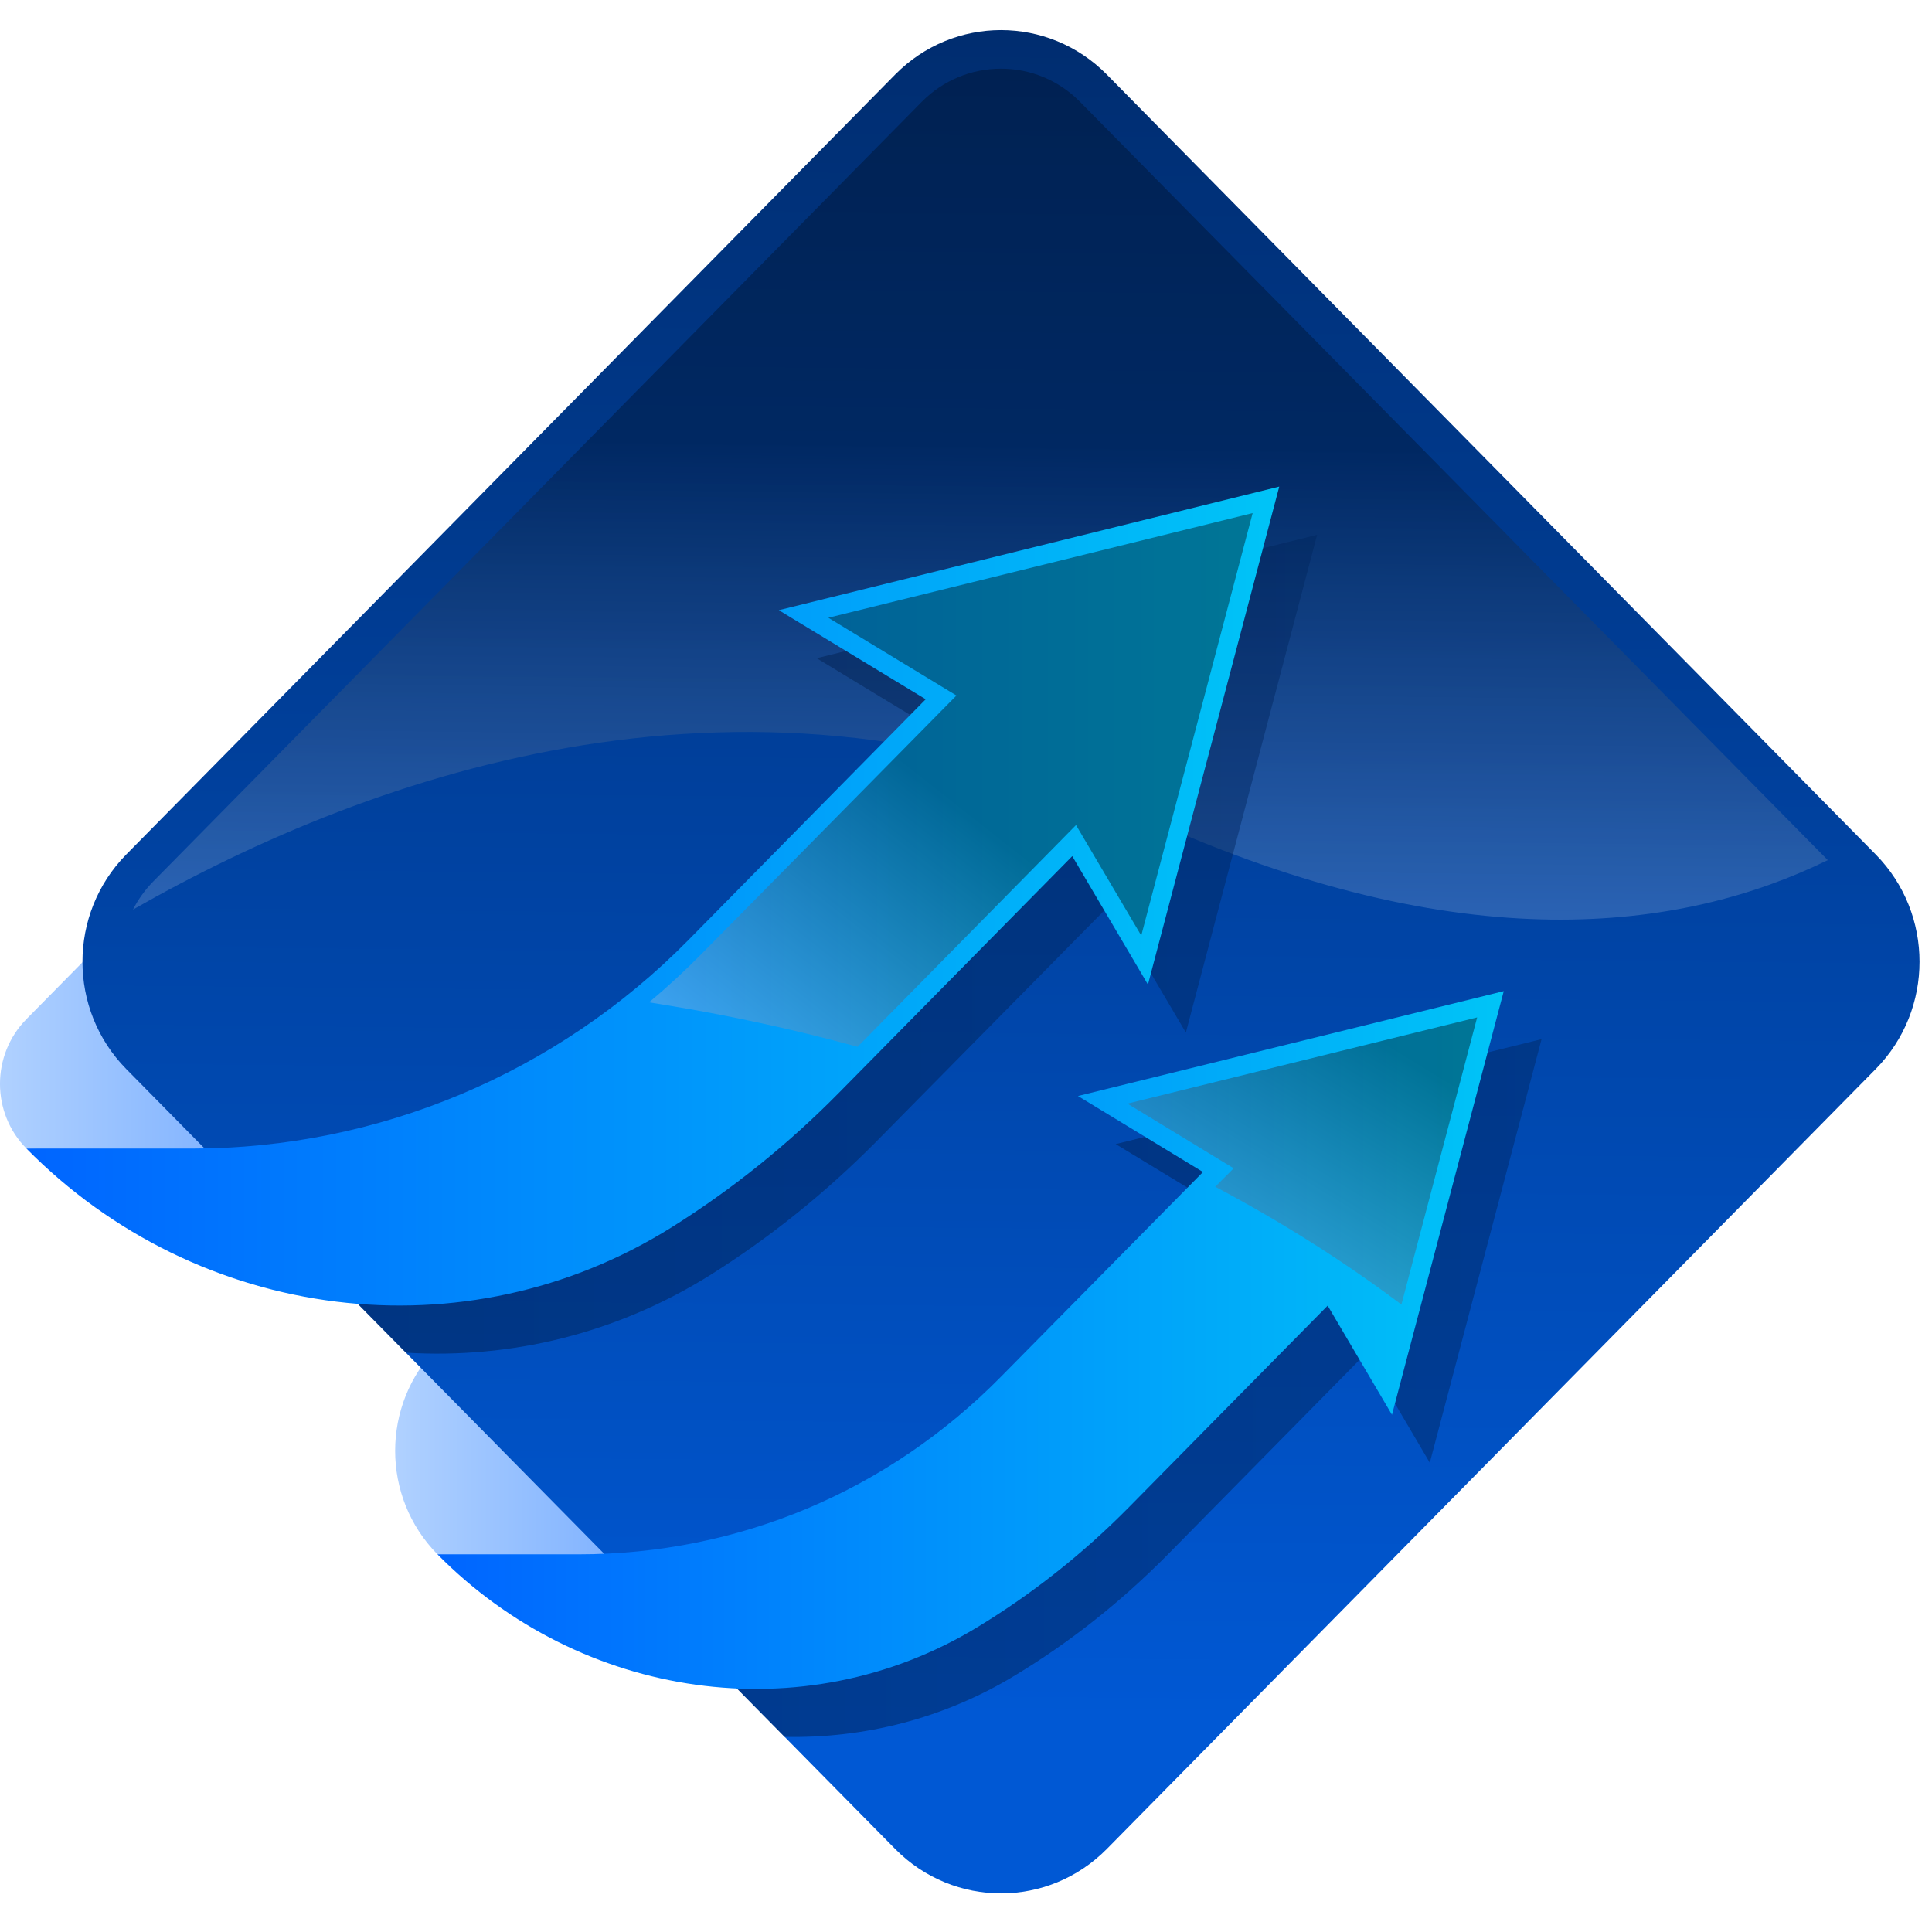
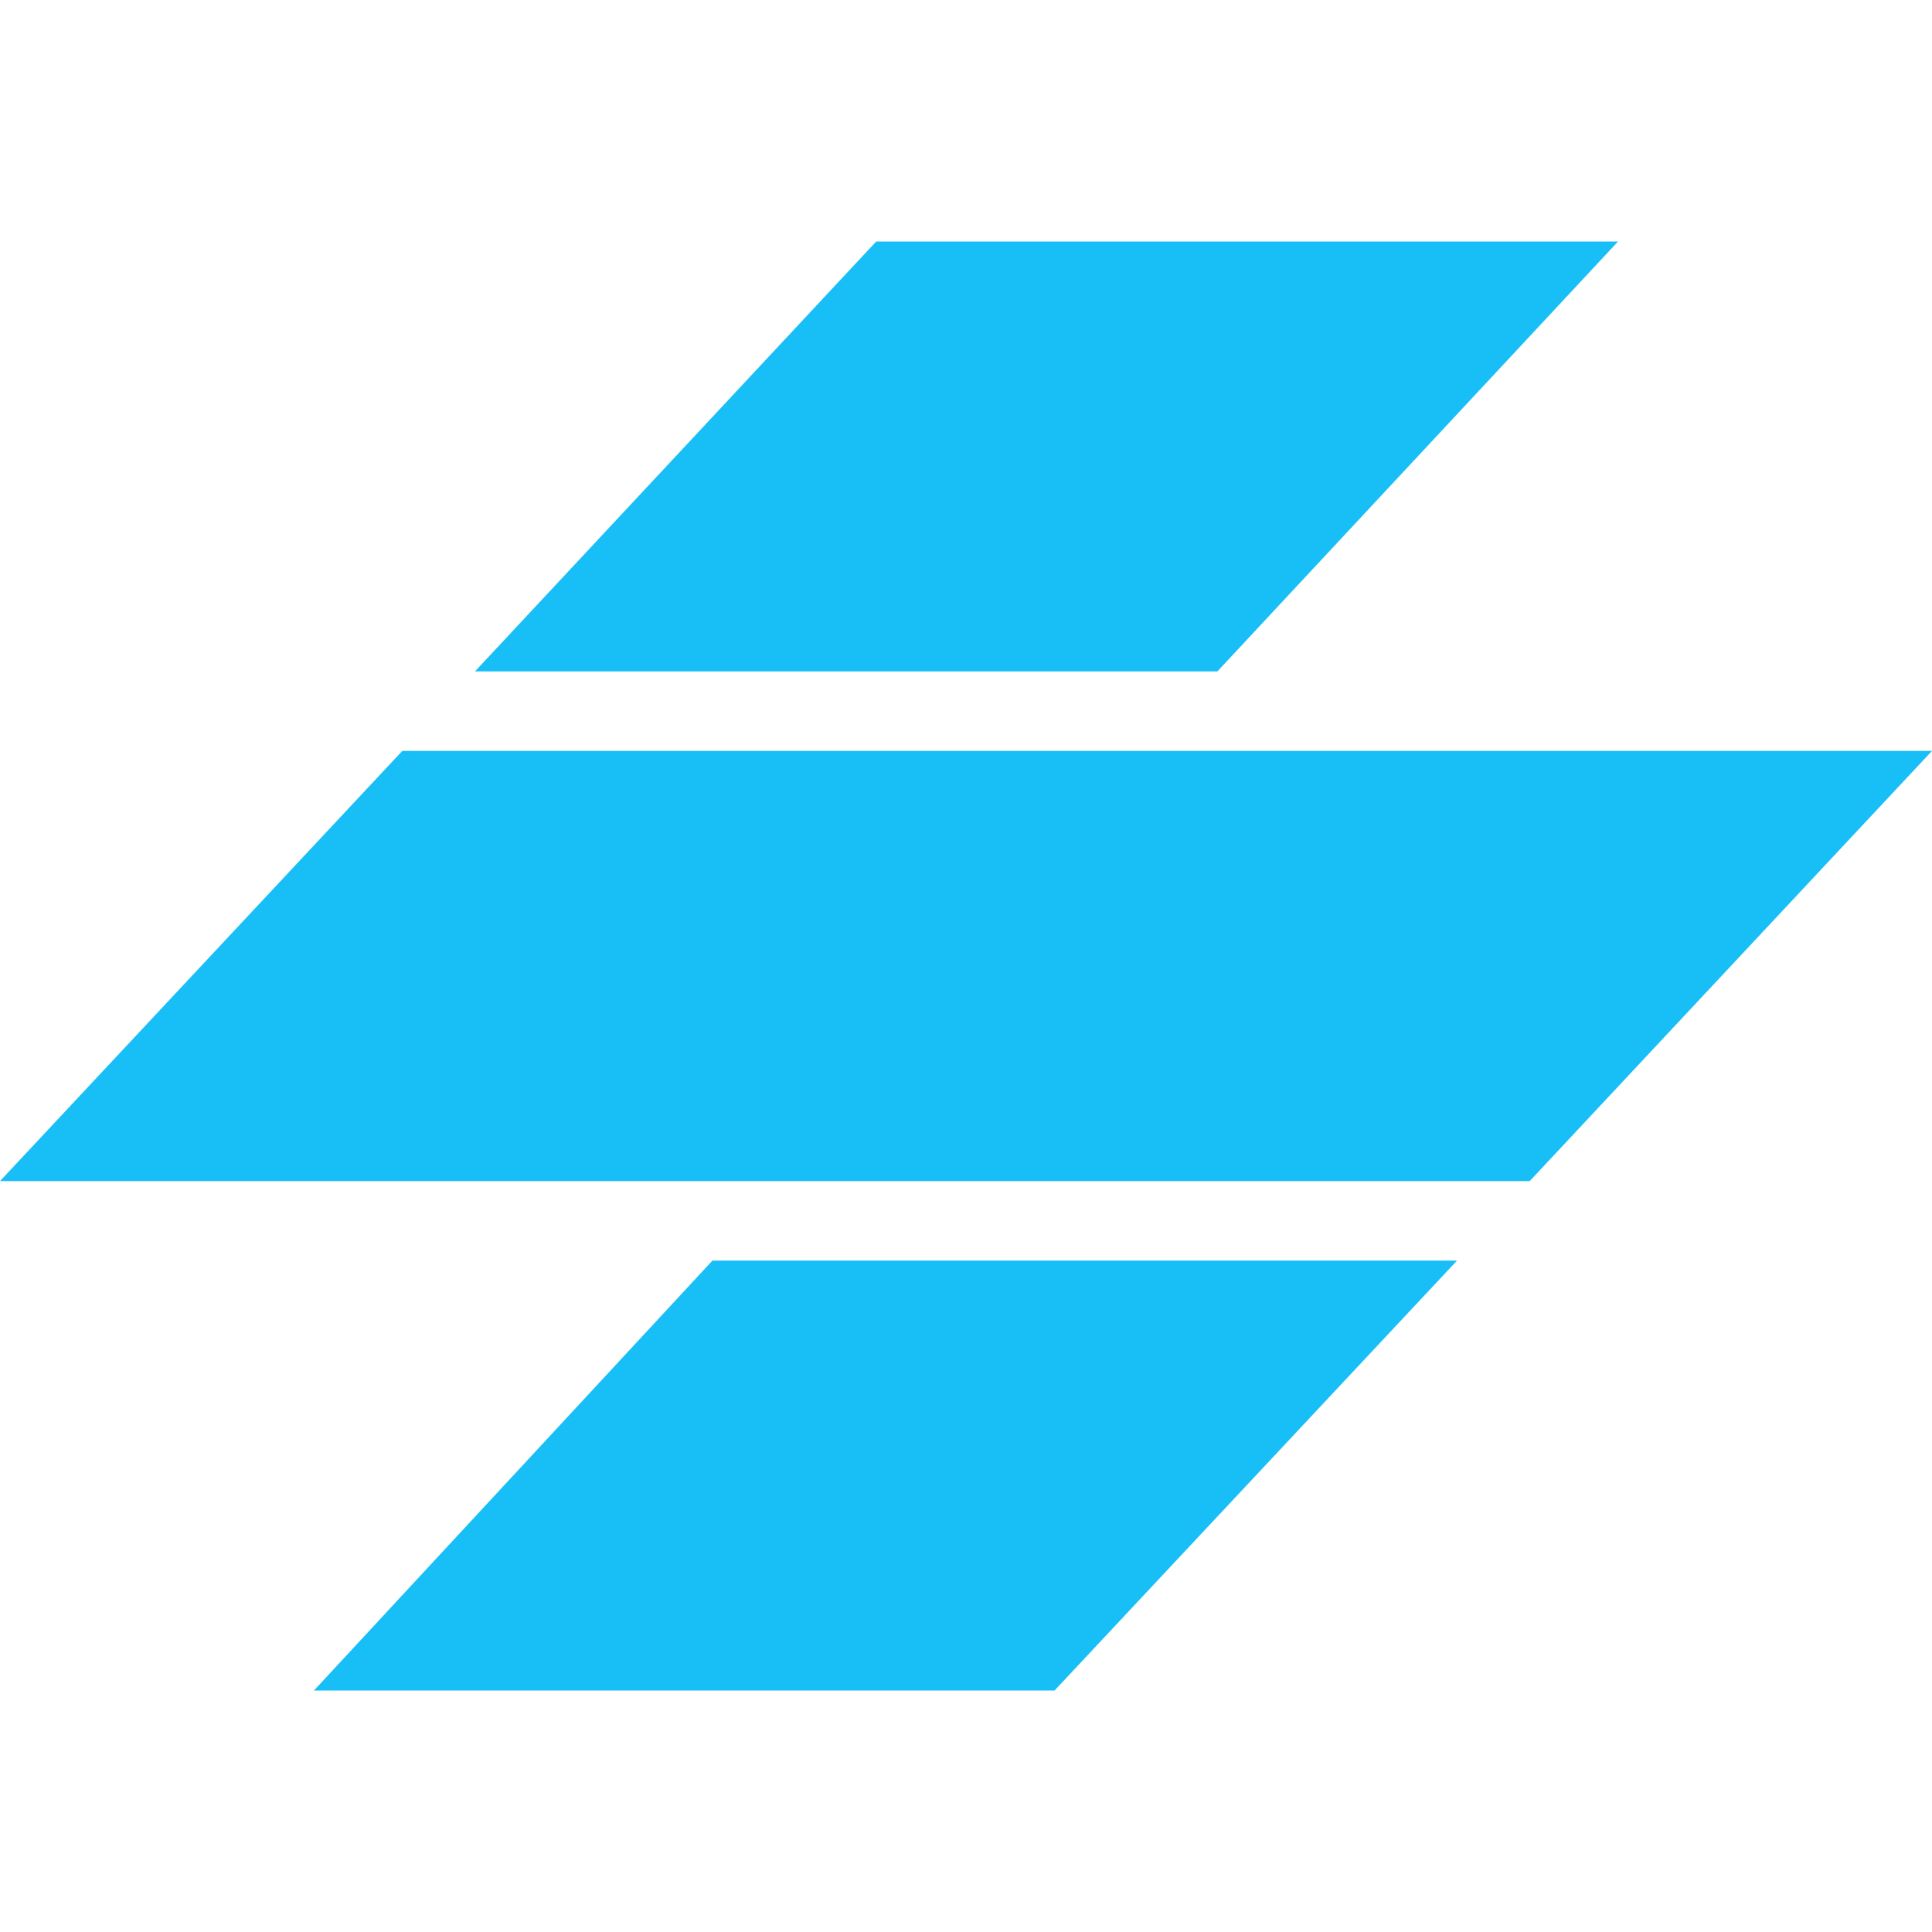
- <svg xmlns="http://www.w3.org/2000/svg" width="35" height="35" viewBox="0 0 35 35" fill="none">
-   <path d="M7.925 28.158C6.903 27.122 6.903 25.443 7.925 24.407L9.749 22.557L15.297 28.349L11.826 29.25L7.925 28.158Z" fill="url(#paint0_linear_3363_47878)" />
-   <path d="M0.479 20.807C-0.16 20.16 -0.16 19.11 0.479 18.462L3.05 15.854L8.357 21.237L0.479 20.807Z" fill="url(#paint1_linear_3363_47878)" />
-   <path d="M33.982 19.365L20.049 33.498C18.99 34.568 17.278 34.568 16.219 33.498L2.286 19.365C1.23 18.291 1.23 16.555 2.286 15.481L16.219 1.348C17.278 0.278 18.99 0.278 20.049 1.348L33.982 15.481C35.038 16.555 35.038 18.291 33.982 19.365Z" fill="url(#paint2_linear_3363_47878)" />
-   <path opacity="0.28" d="M33.112 15.582C30.465 16.879 26.474 17.405 20.798 14.836C13.626 11.593 6.809 13.967 2.409 16.478C2.502 16.297 2.622 16.126 2.773 15.972L16.703 1.84C17.085 1.456 17.594 1.244 18.133 1.244C18.673 1.244 19.182 1.456 19.564 1.843L33.112 15.582Z" fill="url(#paint3_linear_3363_47878)" />
-   <g opacity="0.44">
-     <path d="M27.927 18.825L25.902 26.499L24.74 24.523L21.144 28.173C20.305 29.02 19.381 29.753 18.387 30.352C17.094 31.137 15.647 31.496 14.213 31.465L11.79 29.006C14.447 28.856 16.919 27.741 18.817 25.816L22.481 22.103L20.212 20.726L27.927 18.825Z" fill="url(#paint4_linear_3363_47878)" />
-     <path d="M23.861 9.689L21.483 18.706L20.114 16.384L15.889 20.666C14.964 21.604 13.947 22.42 12.864 23.1C11.165 24.163 9.244 24.621 7.353 24.505L4.558 21.67C7.789 21.569 10.866 20.227 13.159 17.901L17.456 13.539L14.795 11.924L23.861 9.689Z" fill="url(#paint5_linear_3363_47878)" />
+ <svg xmlns="http://www.w3.org/2000/svg" fill="#18bff7" width="800px" height="800px" viewBox="0 0 512.00 512.00" stroke="#18bff7" stroke-width="0.005" transform="matrix(1, 0, 0, 1, 0, 0)rotate(0)">
+   <g id="SVGRepo_bgCarrier" stroke-width="0" />
+   <g id="SVGRepo_tracerCarrier" stroke-linecap="round" stroke-linejoin="round" />
+   <g id="SVGRepo_iconCarrier">
+     <path d="M188.8,334.07H386.13L279.47,448H83.2Z" />
+     <path d="M512,199H106.61L0,313H405.39Z" />
+     <path d="M232.2,64H428.8L322.62,177.93H125.87Z" />
  </g>
-   <path d="M27.242 17.955L25.217 25.63L24.052 23.653L20.456 27.3C19.618 28.15 18.693 28.88 17.701 29.481C14.556 31.388 10.516 30.786 7.925 28.158H10.479C13.371 28.158 16.087 27.017 18.132 24.942L21.793 21.232L19.528 19.855L27.242 17.955Z" fill="url(#paint6_linear_3363_47878)" />
-   <path d="M23.175 8.815L20.796 17.836L19.425 15.51L15.199 19.796C14.275 20.734 13.26 21.548 12.175 22.229C8.437 24.576 3.587 23.96 0.479 20.807H3.48C6.852 20.807 10.086 19.448 12.471 17.03L16.77 12.668L14.109 11.054L23.175 8.815Z" fill="url(#paint7_linear_3363_47878)" />
-   <g opacity="0.5">
-     <path opacity="0.78" d="M26.76 18.431L25.388 23.633C24.367 22.866 23.239 22.148 22.015 21.499L22.349 21.165L20.424 19.993L26.76 18.431Z" fill="url(#paint8_linear_3363_47878)" />
-     <path opacity="0.78" d="M22.693 9.295L20.675 16.949L19.493 14.947L15.536 18.964C14.594 18.706 13.625 18.486 12.631 18.305C12.339 18.253 12.046 18.204 11.758 18.158C12.088 17.883 12.408 17.587 12.714 17.276L17.327 12.6L15.006 11.191L22.693 9.295Z" fill="url(#paint9_linear_3363_47878)" />
-   </g>
-   <defs>
-     <linearGradient id="paint0_linear_3363_47878" x1="7.159" y1="25.903" x2="15.297" y2="25.903" gradientUnits="userSpaceOnUse">
-       <stop stop-color="#B0D1FF" />
-       <stop offset="1" stop-color="#4F93FF" />
-     </linearGradient>
-     <linearGradient id="paint1_linear_3363_47878" x1="-0" y1="18.545" x2="8.357" y2="18.545" gradientUnits="userSpaceOnUse">
-       <stop stop-color="#B0D1FF" />
-       <stop offset="1" stop-color="#4F93FF" />
-     </linearGradient>
-     <linearGradient id="paint2_linear_3363_47878" x1="18.006" y1="31.096" x2="18.36" y2="-5.689" gradientUnits="userSpaceOnUse">
-       <stop stop-color="#0058D4" />
-       <stop offset="1" stop-color="#00245B" />
-     </linearGradient>
-     <linearGradient id="paint3_linear_3363_47878" x1="17.854" y1="8.043" x2="17.736" y2="17.864" gradientUnits="userSpaceOnUse">
-       <stop />
-       <stop offset="1" stop-color="#B0D1FF" />
-     </linearGradient>
-     <linearGradient id="paint4_linear_3363_47878" x1="11.79" y1="25.146" x2="27.927" y2="25.146" gradientUnits="userSpaceOnUse">
-       <stop stop-color="#001334" />
-       <stop offset="1" stop-color="#00245B" />
-     </linearGradient>
-     <linearGradient id="paint5_linear_3363_47878" x1="4.558" y1="17.106" x2="23.861" y2="17.106" gradientUnits="userSpaceOnUse">
-       <stop stop-color="#001334" />
-       <stop offset="1" stop-color="#00245B" />
-     </linearGradient>
-     <linearGradient id="paint6_linear_3363_47878" x1="7.925" y1="24.275" x2="27.242" y2="24.275" gradientUnits="userSpaceOnUse">
-       <stop stop-color="#0065FF" />
-       <stop offset="1" stop-color="#00C4F7" />
-     </linearGradient>
-     <linearGradient id="paint7_linear_3363_47878" x1="0.479" y1="16.233" x2="23.175" y2="16.233" gradientUnits="userSpaceOnUse">
-       <stop stop-color="#0065FF" />
-       <stop offset="1" stop-color="#00C4F7" />
-     </linearGradient>
-     <linearGradient id="paint8_linear_3363_47878" x1="24.758" y1="18.693" x2="20.955" y2="24.921" gradientUnits="userSpaceOnUse">
-       <stop />
-       <stop offset="1" stop-color="#B0D1FF" />
-     </linearGradient>
-     <linearGradient id="paint9_linear_3363_47878" x1="17.413" y1="14.629" x2="12.923" y2="20.32" gradientUnits="userSpaceOnUse">
-       <stop />
-       <stop offset="1" stop-color="#B0D1FF" />
-     </linearGradient>
-   </defs>
</svg>
